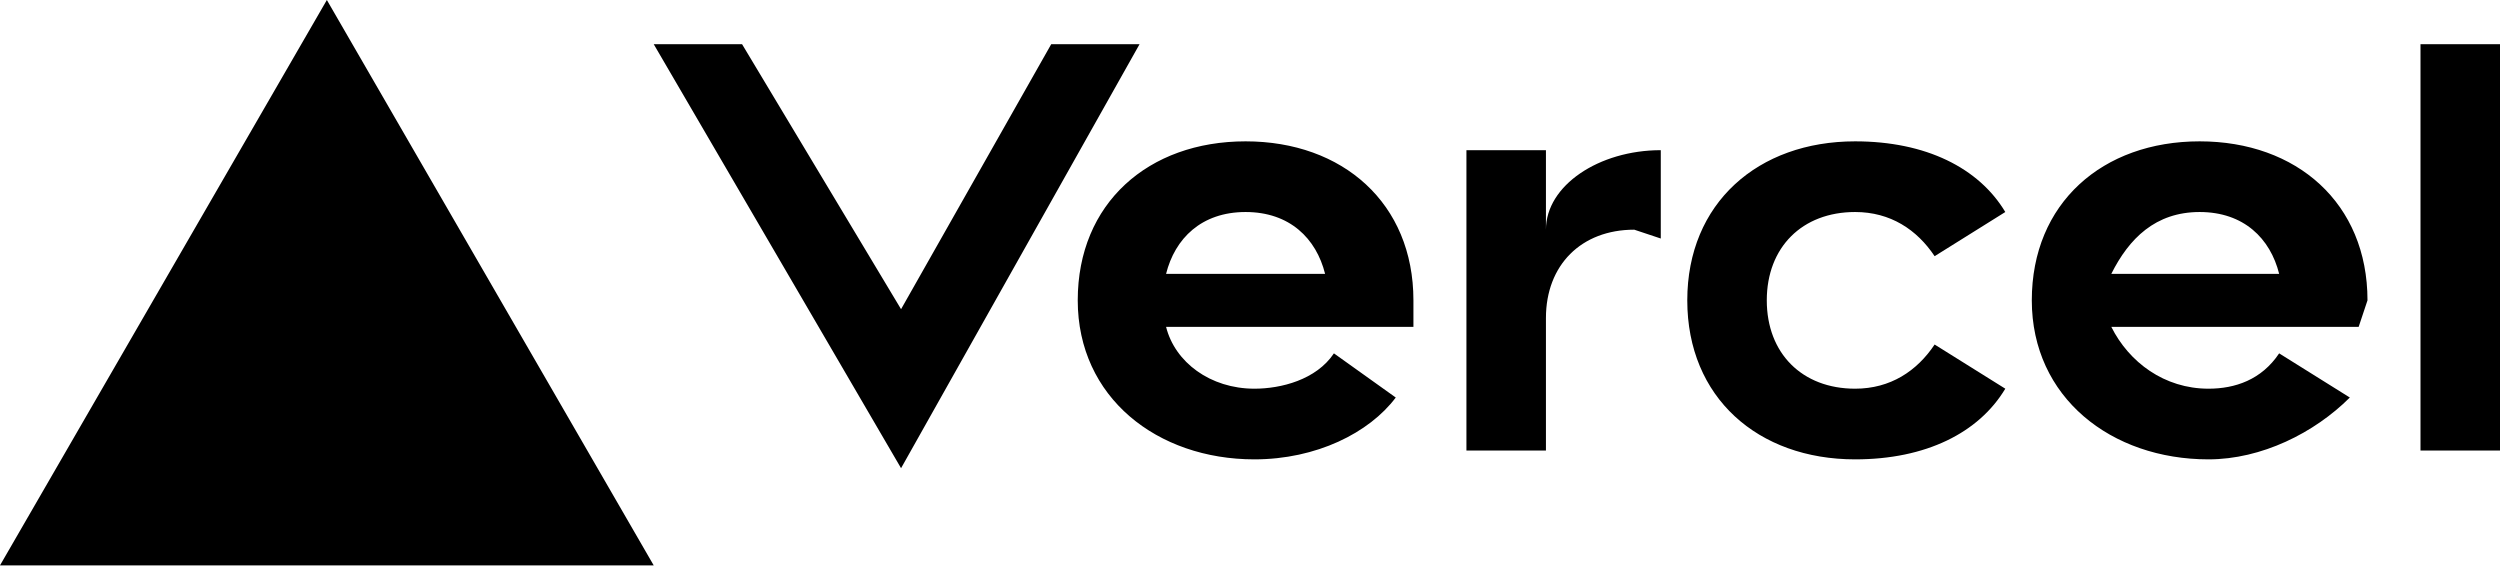
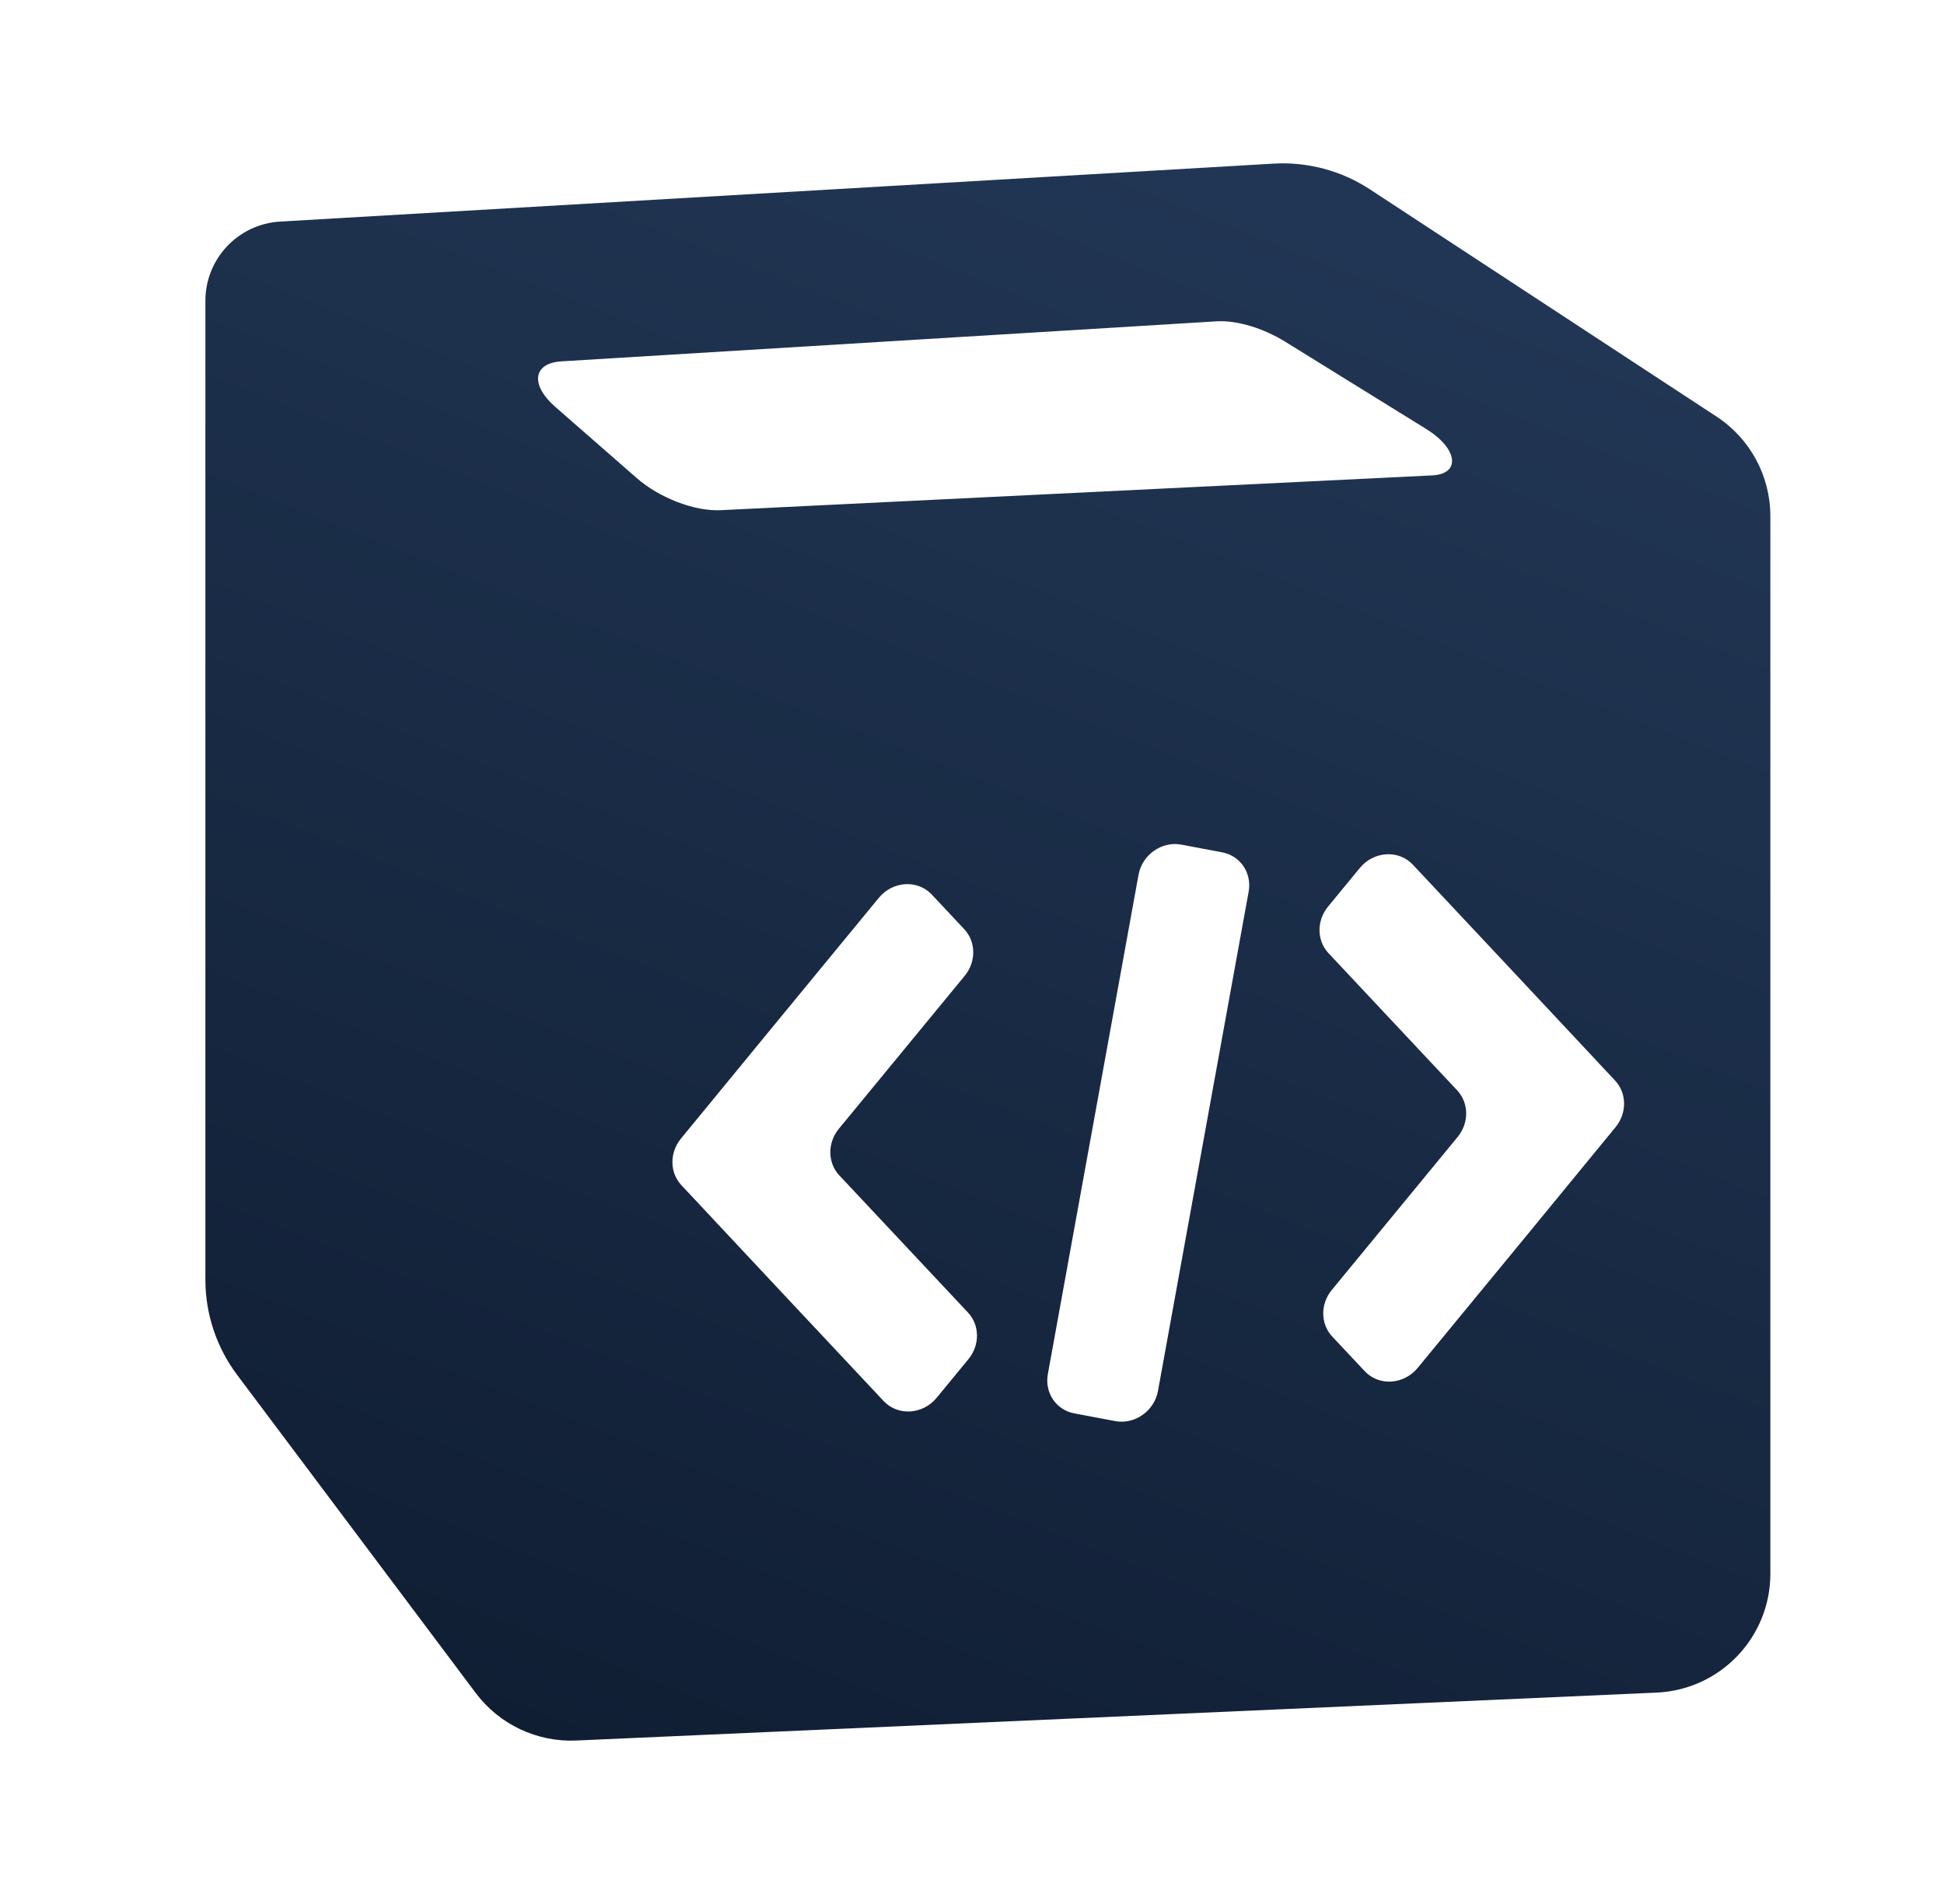
- <svg xmlns="http://www.w3.org/2000/svg" fill="none" viewBox="0 0 283 64">
-   <path fill="black" d="M141 16c-11 0-19 7-19 18s9 18 20 18c7 0 13-3 16-7l-7-5c-2 3-6 4-9 4-5 0-9-3-10-7h28v-3c0-11-8-18-19-18zm-9 15c1-4 4-7 9-7s8 3 9 7h-18zm117-15c-11 0-19 7-19 18s9 18 20 18c6 0 12-3 16-7l-8-5c-2 3-5 4-8 4-5 0-9-3-11-7h28l1-3c0-11-8-18-19-18zm-10 15c2-4 5-7 10-7s8 3 9 7h-19zm-39 3c0 6 4 10 10 10 4 0 7-2 9-5l8 5c-3 5-9 8-17 8-11 0-19-7-19-18s8-18 19-18c8 0 14 3 17 8l-8 5c-2-3-5-5-9-5-6 0-10 4-10 10zm83-29v46h-9V5h9zM37 0l37 64H0L37 0zm92 5-27 48L74 5h10l18 30 17-30h10zm59 12v10l-3-1c-6 0-10 4-10 10v15h-9V17h9v9c0-5 6-9 13-9z" />
+ <svg xmlns="http://www.w3.org/2000/svg" width="49" height="48" viewBox="0 0 49 48" fill="none">
+   <path fill-rule="evenodd" clip-rule="evenodd" d="M32.102 4.125C32.96 4.075 33.81 4.302 34.529 4.773L43.268 10.503C44.114 11.057 44.623 12.001 44.623 13.012V39.674C44.623 41.279 43.36 42.6 41.756 42.671L14.525 43.879C13.535 43.923 12.587 43.475 11.992 42.682L5.977 34.661C5.457 33.968 5.177 33.126 5.177 32.261L5.177 7.583C5.177 6.524 6.003 5.648 7.06 5.586L32.102 4.125ZM30.663 8.101C31.167 8.07 31.834 8.268 32.39 8.612L35.95 10.816C36.748 11.31 36.829 11.949 36.097 11.985L18.163 12.862C17.511 12.894 16.624 12.554 16.05 12.053L13.996 10.257C13.36 9.702 13.434 9.153 14.15 9.11L30.663 8.101ZM27.078 35.632C26.619 35.545 26.326 35.11 26.412 34.64L28.697 22.056C28.789 21.548 29.283 21.2 29.779 21.294L30.808 21.488C31.266 21.575 31.559 22.011 31.473 22.48L29.188 35.065C29.096 35.572 28.602 35.92 28.106 35.826L27.078 35.632ZM23.486 22.552C23.128 22.171 22.501 22.209 22.151 22.635L19.415 25.962L17.163 28.705C16.873 29.059 16.878 29.561 17.175 29.879L19.657 32.531L22.274 35.322C22.632 35.703 23.259 35.664 23.609 35.239L24.41 34.265C24.702 33.911 24.697 33.408 24.399 33.09L21.156 29.632C20.858 29.314 20.853 28.811 21.144 28.457L24.316 24.601C24.608 24.246 24.603 23.743 24.305 23.425L23.486 22.552ZM35.611 21.798L38.358 24.728L40.71 27.242C41.007 27.559 41.012 28.061 40.722 28.415L38.422 31.218L35.734 34.485C35.384 34.911 34.757 34.95 34.399 34.568L33.58 33.695C33.282 33.377 33.277 32.874 33.569 32.52L36.741 28.663C37.032 28.309 37.027 27.806 36.729 27.488L33.486 24.03C33.188 23.713 33.183 23.21 33.475 22.855L34.276 21.881C34.626 21.456 35.253 21.417 35.611 21.798Z" fill="url(#paint0_linear_2809_3660)" />
+   <defs>
+     <linearGradient id="paint0_linear_2809_3660" x1="24.572" y1="2.186" x2="8.068" y2="43.882" gradientUnits="userSpaceOnUse">
+       <stop stop-color="#213654" />
+       <stop offset="1" stop-color="#0F1D32" />
+     </linearGradient>
+   </defs>
</svg>
